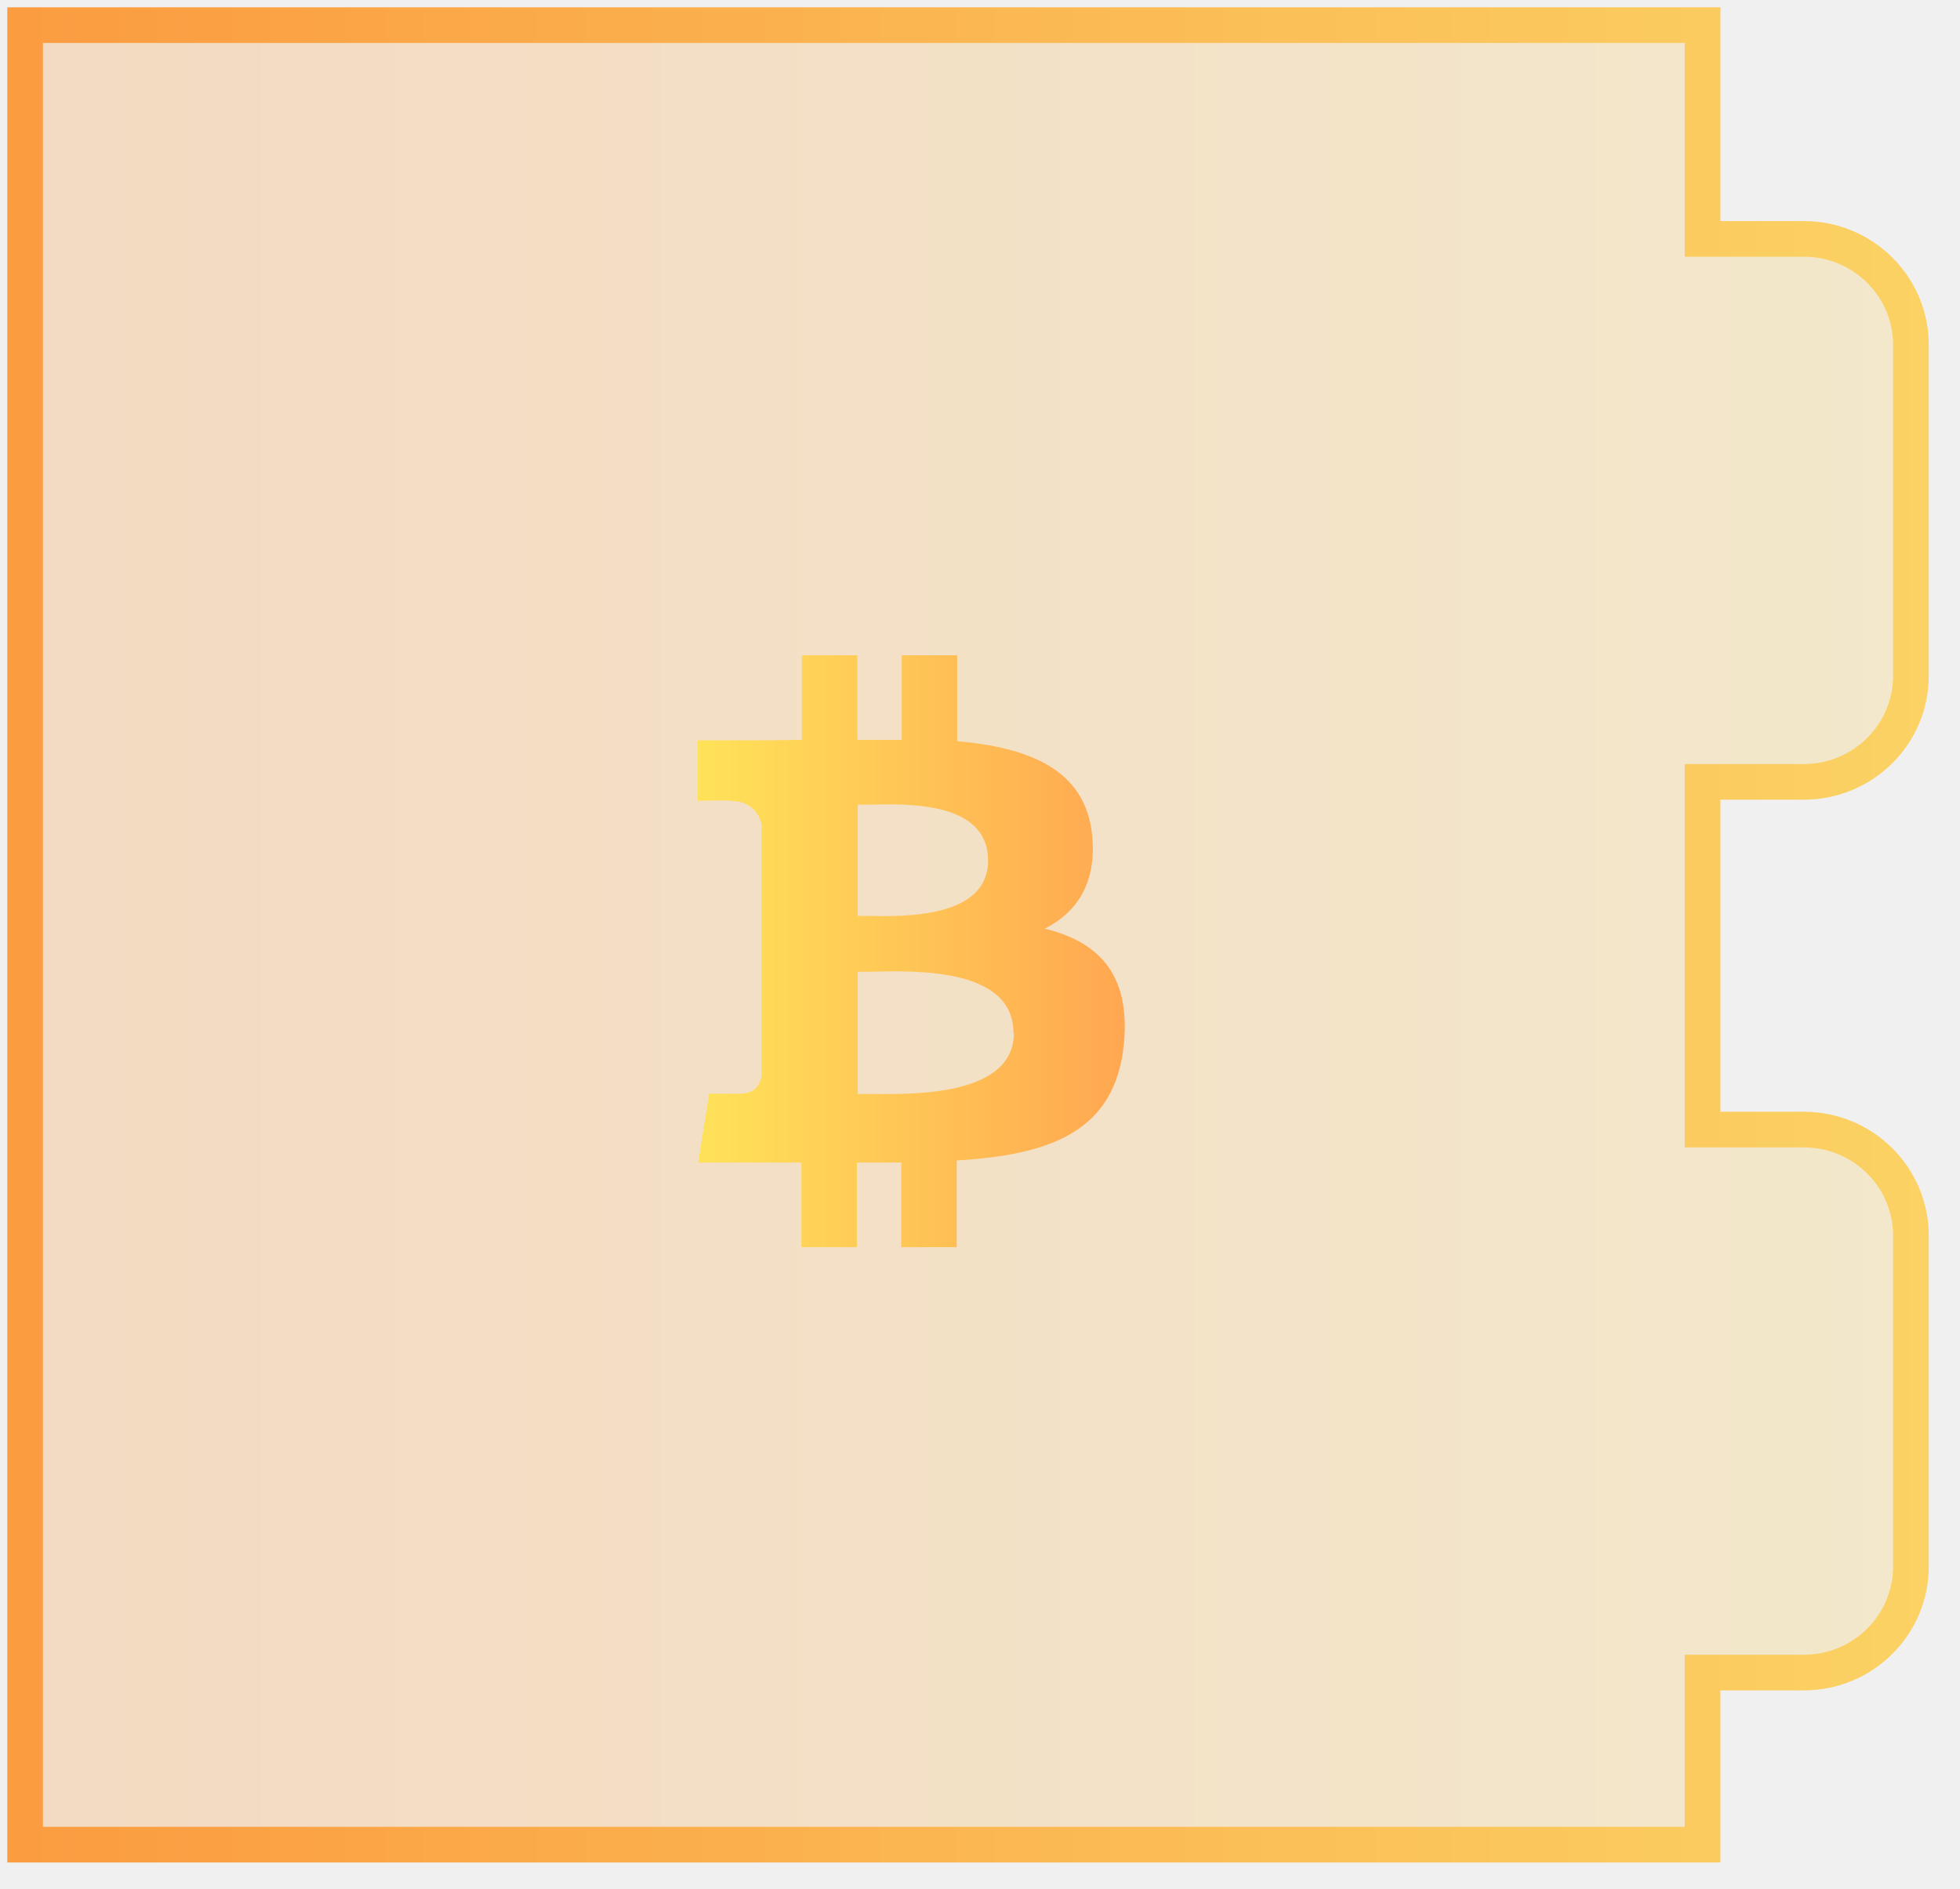
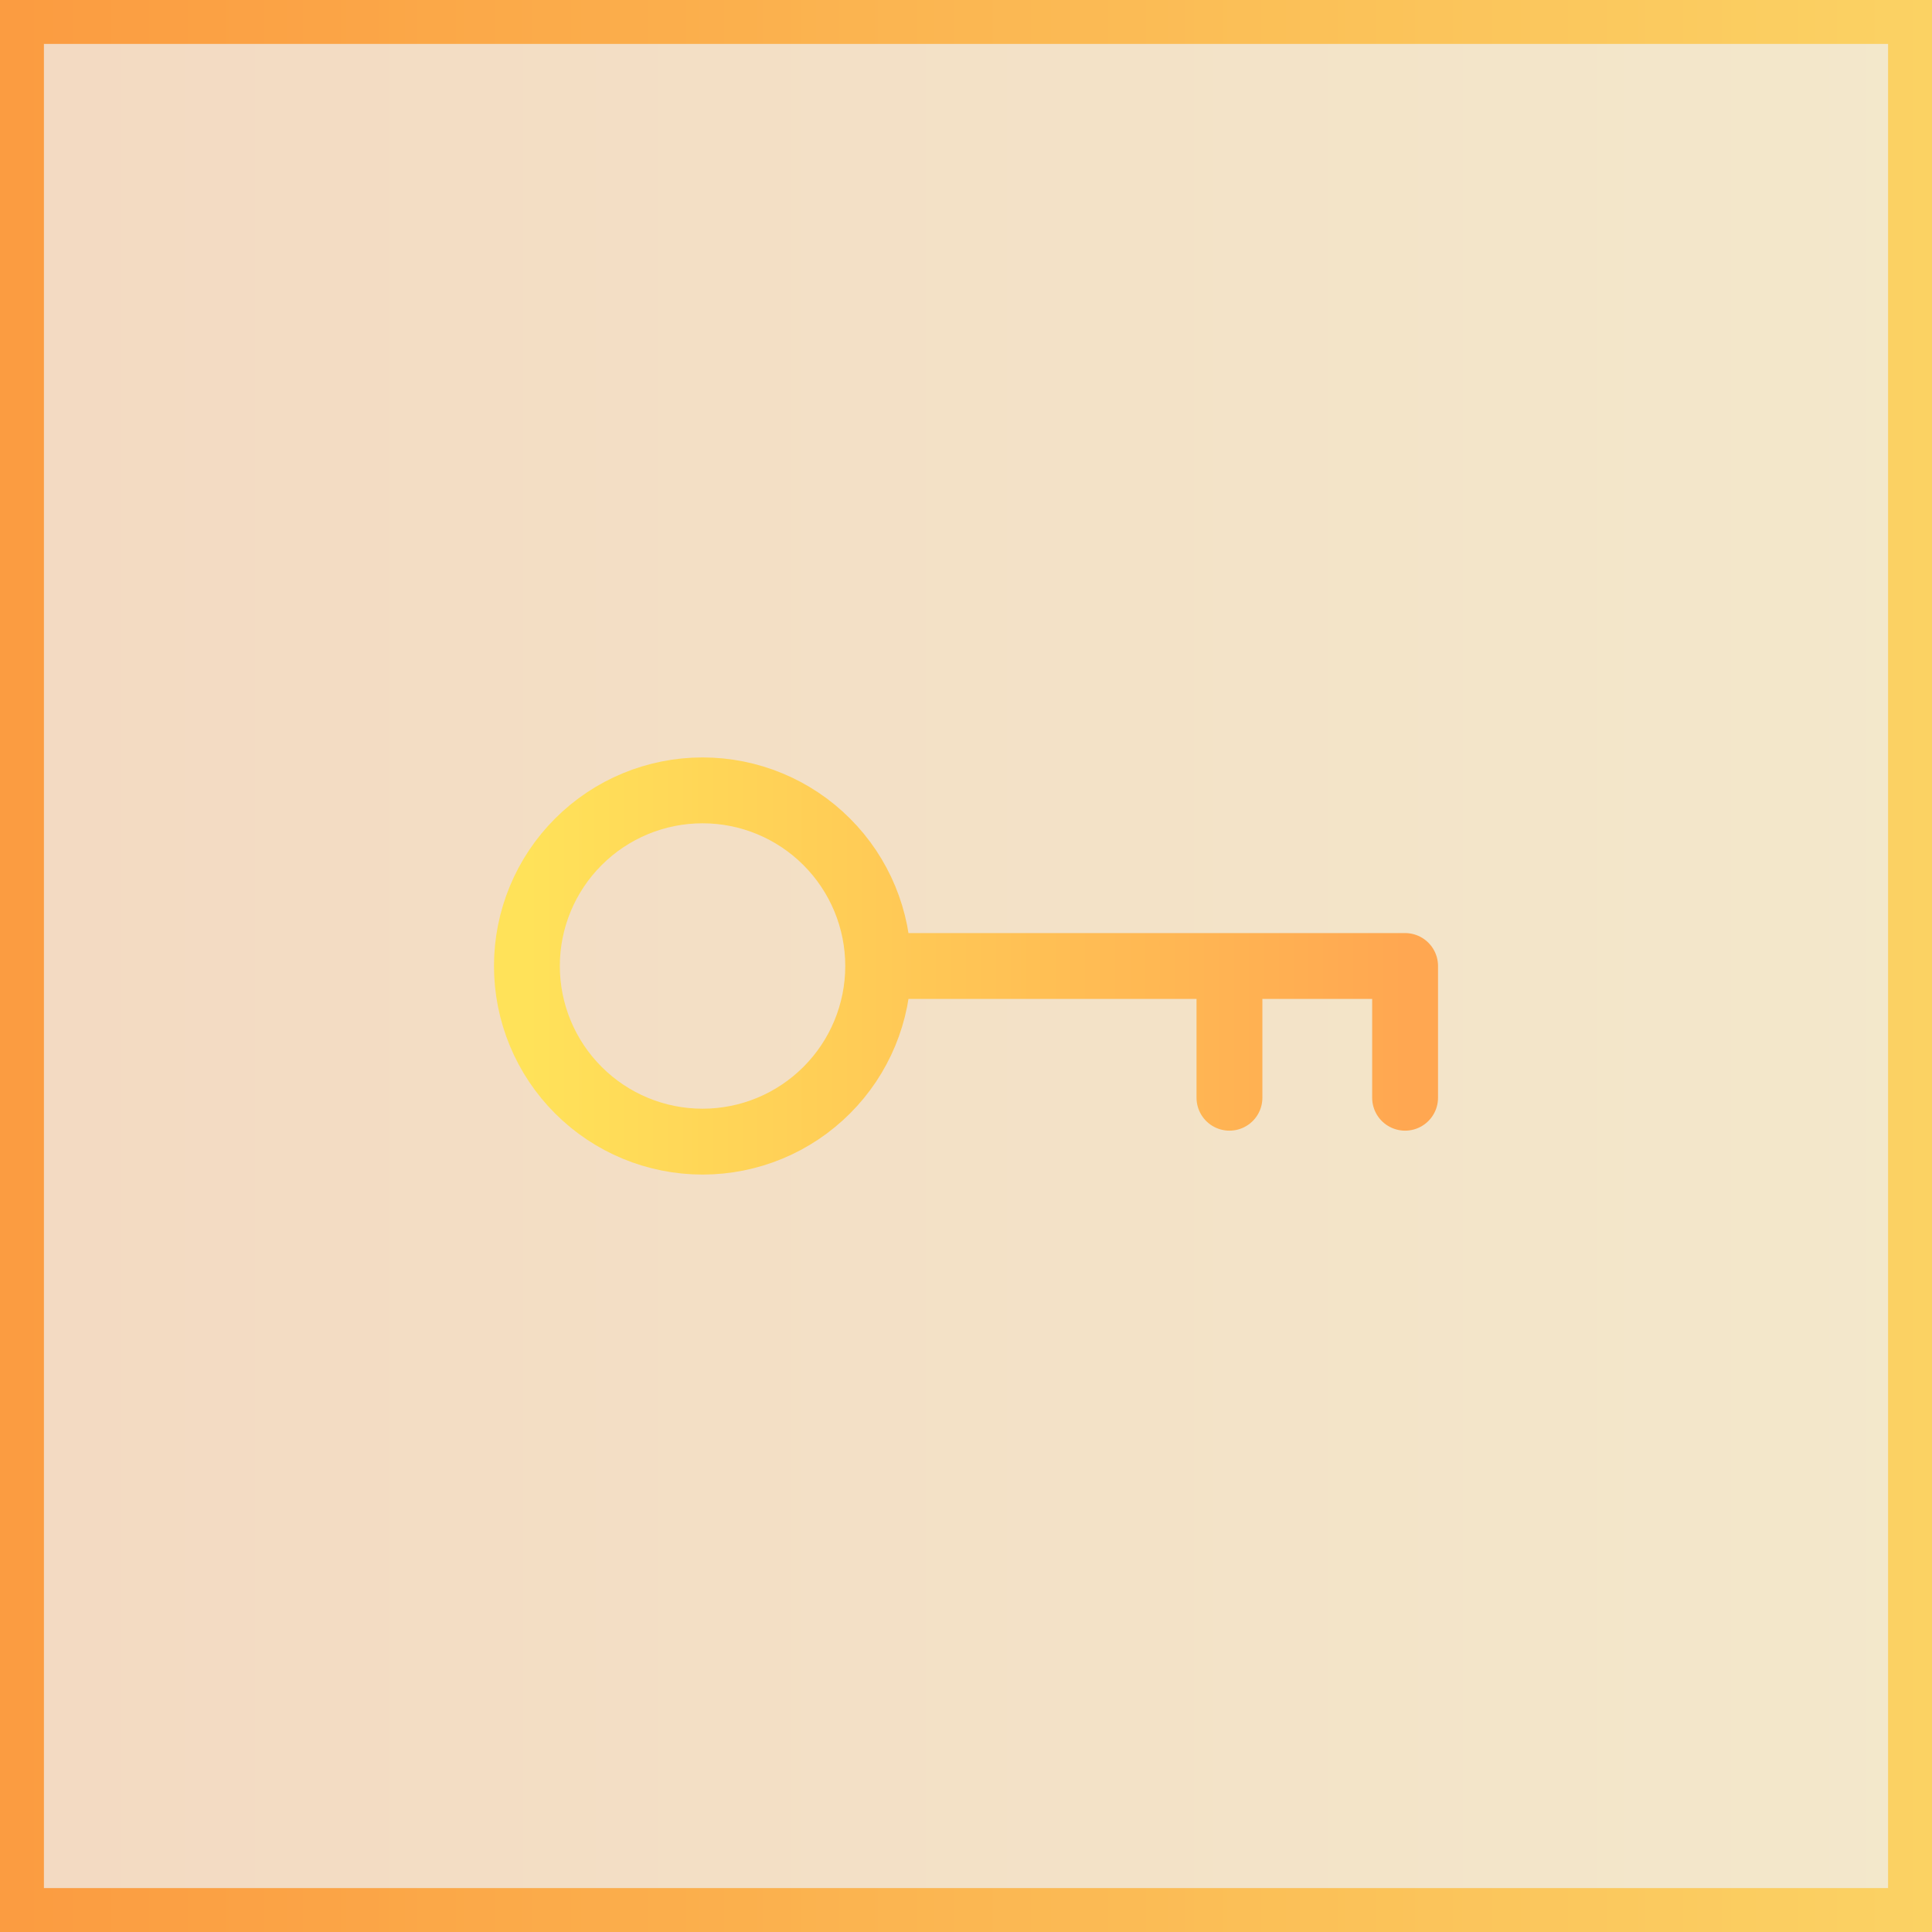
- <svg xmlns="http://www.w3.org/2000/svg" width="55" height="53" viewBox="0 0 55 53" fill="none">
-   <mask id="path-1-inside-1_28277_8676" fill="white">
-     <path fill-rule="evenodd" clip-rule="evenodd" d="M48.276 0.205H0.205V52.275H48.276V47.445H50.615C52.553 47.445 54.123 45.887 54.123 43.965V34.685C54.123 32.763 52.553 31.205 50.615 31.205H48.276V22.445H50.615C52.553 22.445 54.123 20.887 54.123 18.965V9.685C54.123 7.763 52.553 6.205 50.615 6.205H48.276V0.205Z" />
-   </mask>
-   <path fill-rule="evenodd" clip-rule="evenodd" d="M48.276 0.205H0.205V52.275H48.276V47.445H50.615C52.553 47.445 54.123 45.887 54.123 43.965V34.685C54.123 32.763 52.553 31.205 50.615 31.205H48.276V22.445H50.615C52.553 22.445 54.123 20.887 54.123 18.965V9.685C54.123 7.763 52.553 6.205 50.615 6.205H48.276V0.205Z" fill="url(#paint0_linear_28277_8676)" fill-opacity="0.2" />
-   <path d="M0.205 0.205V-0.795H-0.795V0.205H0.205ZM48.276 0.205H49.276V-0.795H48.276V0.205ZM0.205 52.275H-0.795V53.275H0.205V52.275ZM48.276 52.275V53.275H49.276V52.275H48.276ZM48.276 47.445V46.445H47.276V47.445H48.276ZM50.615 47.445V48.445H50.615L50.615 47.445ZM48.276 31.205H47.276V32.205H48.276V31.205ZM48.276 22.445V21.445H47.276V22.445H48.276ZM50.615 22.445V23.445H50.615L50.615 22.445ZM48.276 6.205H47.276V7.205H48.276V6.205ZM0.205 1.205H48.276V-0.795H0.205V1.205ZM1.205 52.275V0.205H-0.795V52.275H1.205ZM48.276 51.275H0.205V53.275H48.276V51.275ZM47.276 47.445V52.275H49.276V47.445H47.276ZM50.615 46.445H48.276V48.445H50.615V46.445ZM53.123 43.965C53.123 45.327 52.008 46.445 50.615 46.445L50.615 48.445C53.097 48.445 55.123 46.447 55.123 43.965H53.123ZM53.123 34.685V43.965H55.123V34.685H53.123ZM50.615 32.205C52.008 32.205 53.123 33.322 53.123 34.685H55.123C55.123 32.203 53.097 30.205 50.615 30.205V32.205ZM48.276 32.205H50.615V30.205H48.276V32.205ZM47.276 22.445V31.205H49.276V22.445H47.276ZM50.615 21.445H48.276V23.445H50.615V21.445ZM53.123 18.965C53.123 20.327 52.008 21.445 50.615 21.445L50.615 23.445C53.097 23.445 55.123 21.447 55.123 18.965H53.123ZM53.123 9.685V18.965H55.123V9.685H53.123ZM50.615 7.205C52.008 7.205 53.123 8.322 53.123 9.685H55.123C55.123 7.203 53.097 5.205 50.615 5.205V7.205ZM48.276 7.205H50.615V5.205H48.276V7.205ZM47.276 0.205V6.205H49.276V0.205H47.276Z" fill="url(#paint1_linear_28277_8676)" fill-opacity="0.7" mask="url(#path-1-inside-1_28277_8676)" />
-   <path fill-rule="evenodd" clip-rule="evenodd" d="M29.305 26.075C30.208 25.612 30.778 24.805 30.647 23.451C30.469 21.598 28.878 20.981 26.859 20.803V18.392H25.304V20.767H24.057V18.392H22.501V20.767C22.157 20.767 21.836 20.779 21.504 20.779H19.58V22.477C19.58 22.477 20.494 22.453 20.471 22.477C21.1 22.477 21.314 22.845 21.373 23.166V26.087V30.172C21.349 30.374 21.23 30.695 20.791 30.695C20.815 30.706 19.901 30.695 19.901 30.695L19.592 32.63H22.489V35.005H24.045V32.63H25.292V35.005H26.847V32.571C29.472 32.416 31.3 31.763 31.538 29.293C31.728 27.31 30.79 26.42 29.305 26.063V26.075ZM24.081 22.584H24.401C25.494 22.56 27.726 22.501 27.726 24.151C27.726 25.767 25.399 25.731 24.33 25.707H24.069V22.596L24.081 22.584ZM28.451 28.985C28.451 30.766 25.66 30.718 24.377 30.706H24.069V27.275H24.449C25.755 27.239 28.439 27.18 28.439 28.997L28.451 28.985Z" fill="url(#paint2_linear_28277_8676)" />
+ <svg xmlns="http://www.w3.org/2000/svg" width="44" height="44" viewBox="0 0 44 44" fill="none">
+   <rect width="44" height="44" fill="url(#paint0_linear_28962_17187)" fill-opacity="0.2" />
+   <rect x="0.5" y="0.5" width="43" height="43" stroke="url(#paint1_linear_28962_17187)" stroke-opacity="0.7" />
+   <path d="M20 22C20 23.061 19.579 24.078 18.828 24.828C18.078 25.579 17.061 26 16 26C14.939 26 13.922 25.579 13.172 24.828C12.421 24.078 12 23.061 12 22C12 20.939 12.421 19.922 13.172 19.172C13.922 18.421 14.939 18 16 18C17.061 18 18.078 18.421 18.828 19.172C19.579 19.922 20 20.939 20 22ZM20 22H32V25M28 22V25" stroke="url(#paint2_linear_28962_17187)" stroke-width="1.5" stroke-linecap="round" stroke-linejoin="round" />
  <defs>
-     <linearGradient id="paint0_linear_28277_8676" x1="0.205" y1="24.24" x2="54.123" y2="24.24" gradientUnits="userSpaceOnUse">
+     <linearGradient id="paint0_linear_28962_17187" x1="0" y1="20.311" x2="44" y2="20.311" gradientUnits="userSpaceOnUse">
      <stop stop-color="#FF8008" />
      <stop offset="1" stop-color="#FFC837" />
    </linearGradient>
-     <linearGradient id="paint1_linear_28277_8676" x1="0.205" y1="24.24" x2="54.123" y2="24.24" gradientUnits="userSpaceOnUse">
+     <linearGradient id="paint1_linear_28962_17187" x1="0" y1="20.311" x2="44" y2="20.311" gradientUnits="userSpaceOnUse">
      <stop stop-color="#FF8008" />
      <stop offset="1" stop-color="#FFC837" />
    </linearGradient>
-     <linearGradient id="paint2_linear_28277_8676" x1="19.58" y1="26.699" x2="31.562" y2="26.699" gradientUnits="userSpaceOnUse">
+     <linearGradient id="paint2_linear_28962_17187" x1="12" y1="22" x2="32" y2="22" gradientUnits="userSpaceOnUse">
      <stop stop-color="#FFE259" />
      <stop offset="1" stop-color="#FFA751" />
    </linearGradient>
  </defs>
</svg>
